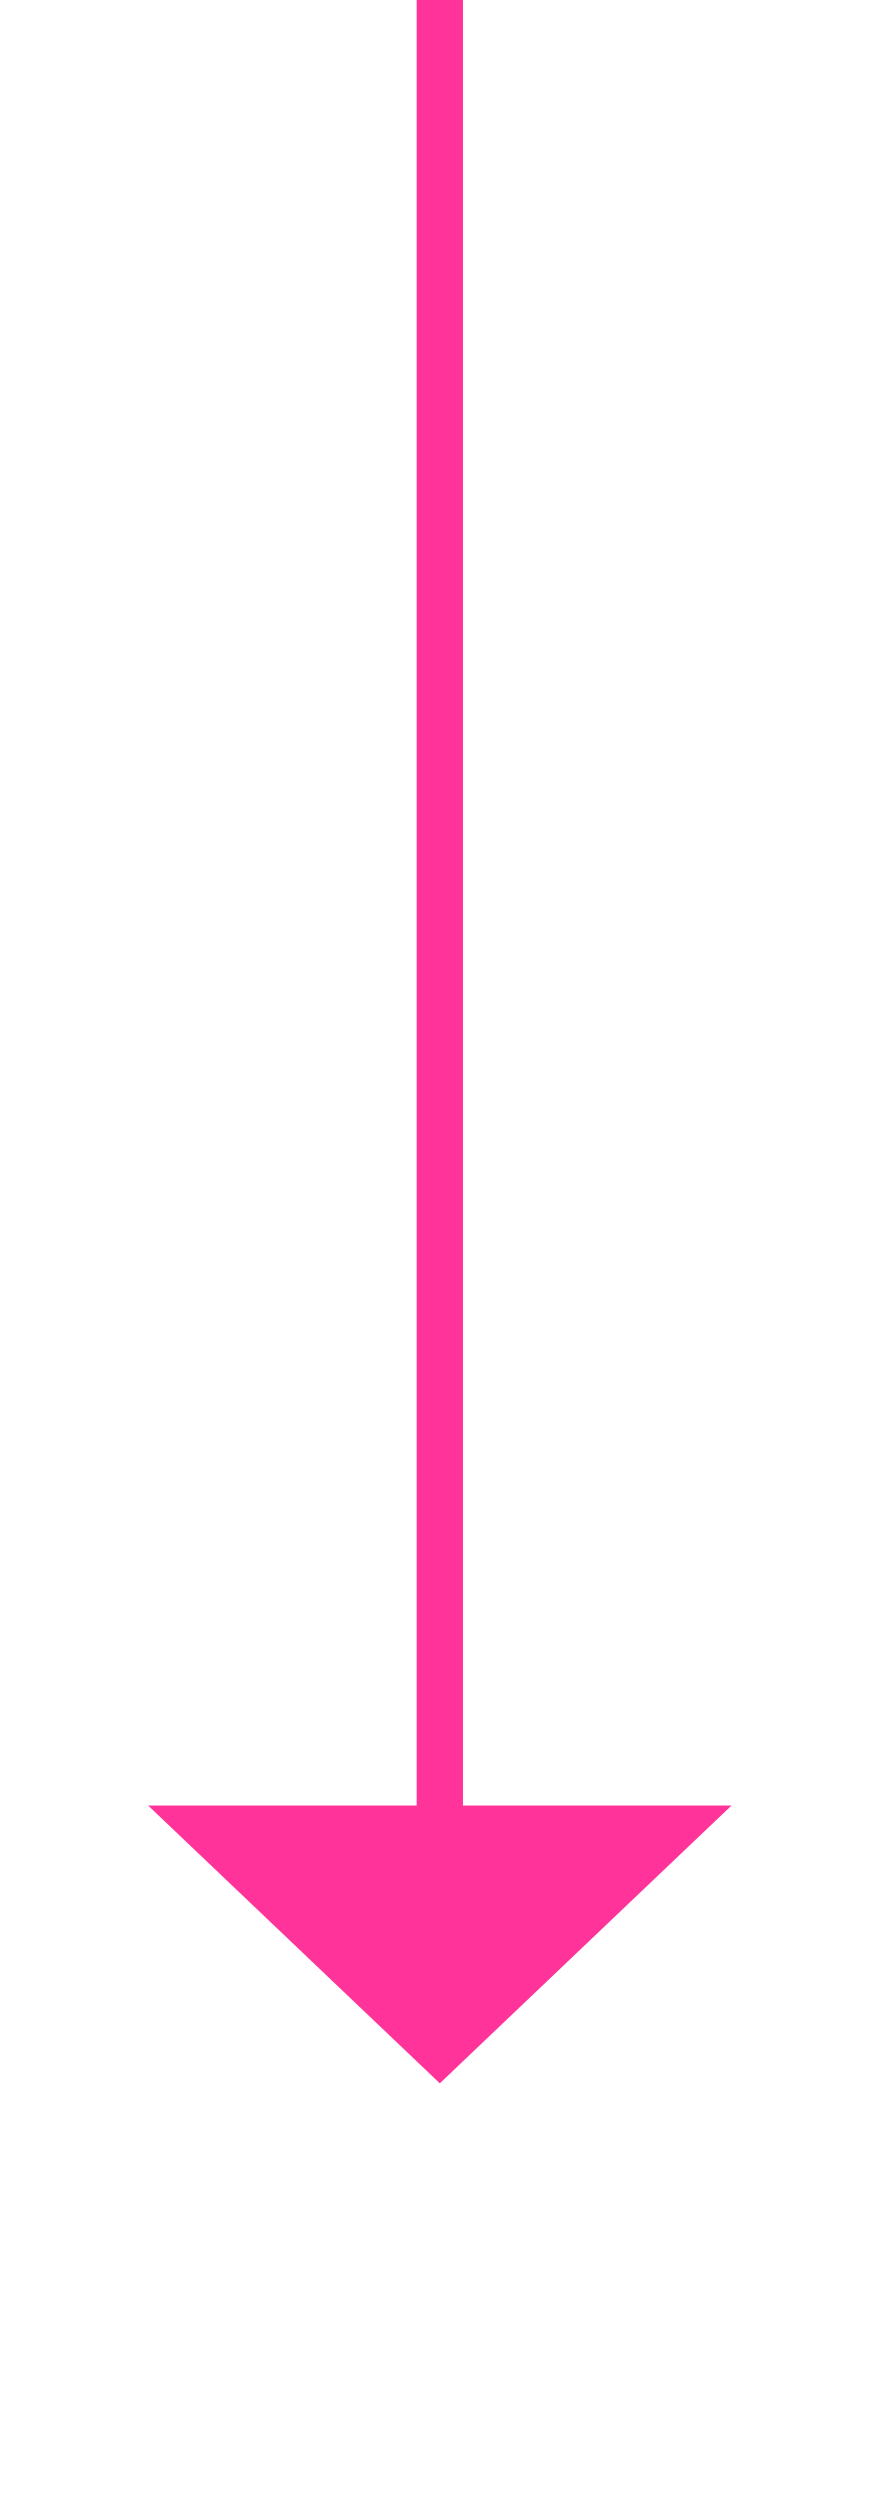
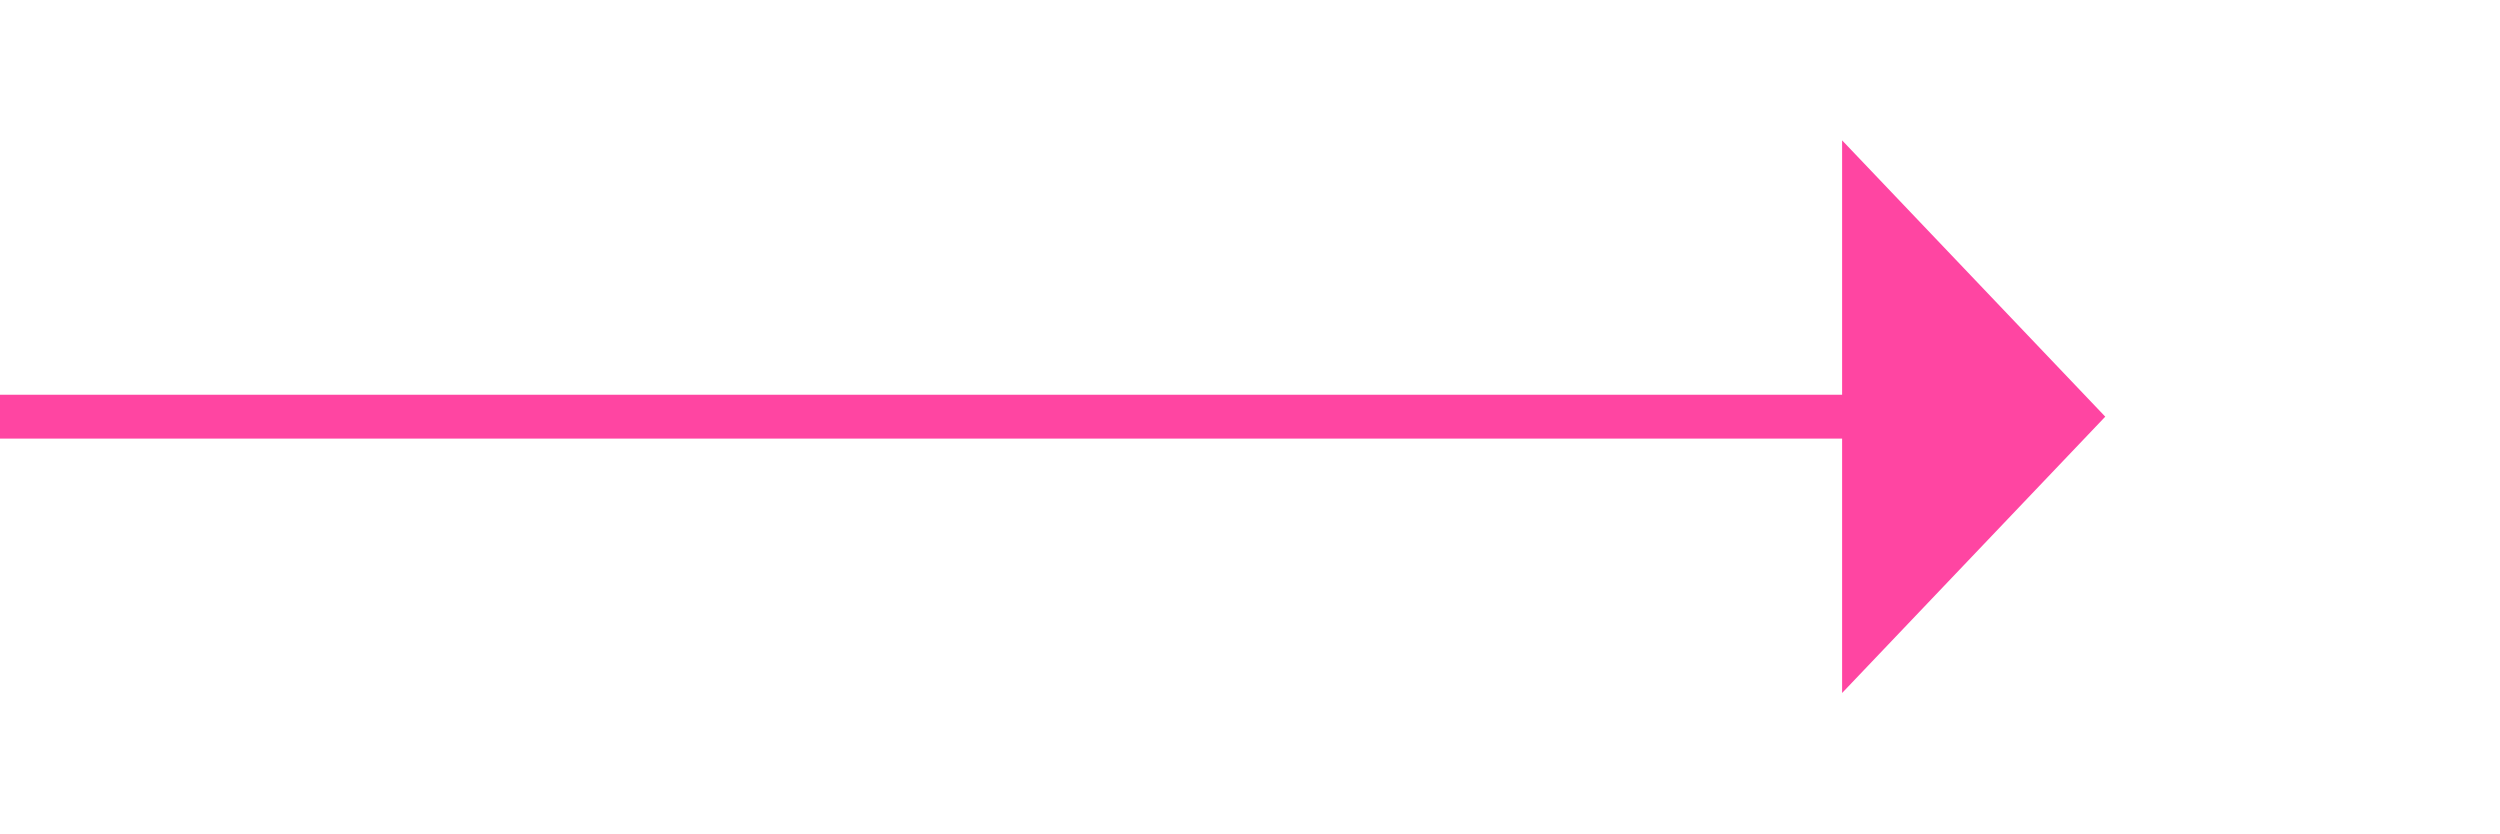
- <svg xmlns="http://www.w3.org/2000/svg" version="1.1" width="19px" height="54px">
-   <g transform="matrix(1 0 0 1 -4178 -575 )">
-     <path d="M 4181.2 614  L 4187.5 620  L 4193.8 614  L 4181.2 614  Z " fill-rule="nonzero" fill="#ff3399" stroke="none" />
-     <path d="M 4187.5 575  L 4187.5 615  " stroke-width="1" stroke="#ff3399" fill="none" />
+ <svg xmlns="http://www.w3.org/2000/svg" version="1.1" width="57px" height="19px">
+   <g transform="matrix(1 0 0 1 -1110 -1109 )">
+     <path d="M 1152 1124.8  L 1158 1118.5  L 1152 1112.2  L 1152 1124.8  Z " fill-rule="nonzero" fill="#ff45a2" stroke="none" />
+     <path d="M 1110 1118.5  L 1153 1118.5  " stroke-width="1" stroke="#ff45a2" fill="none" />
  </g>
</svg>
